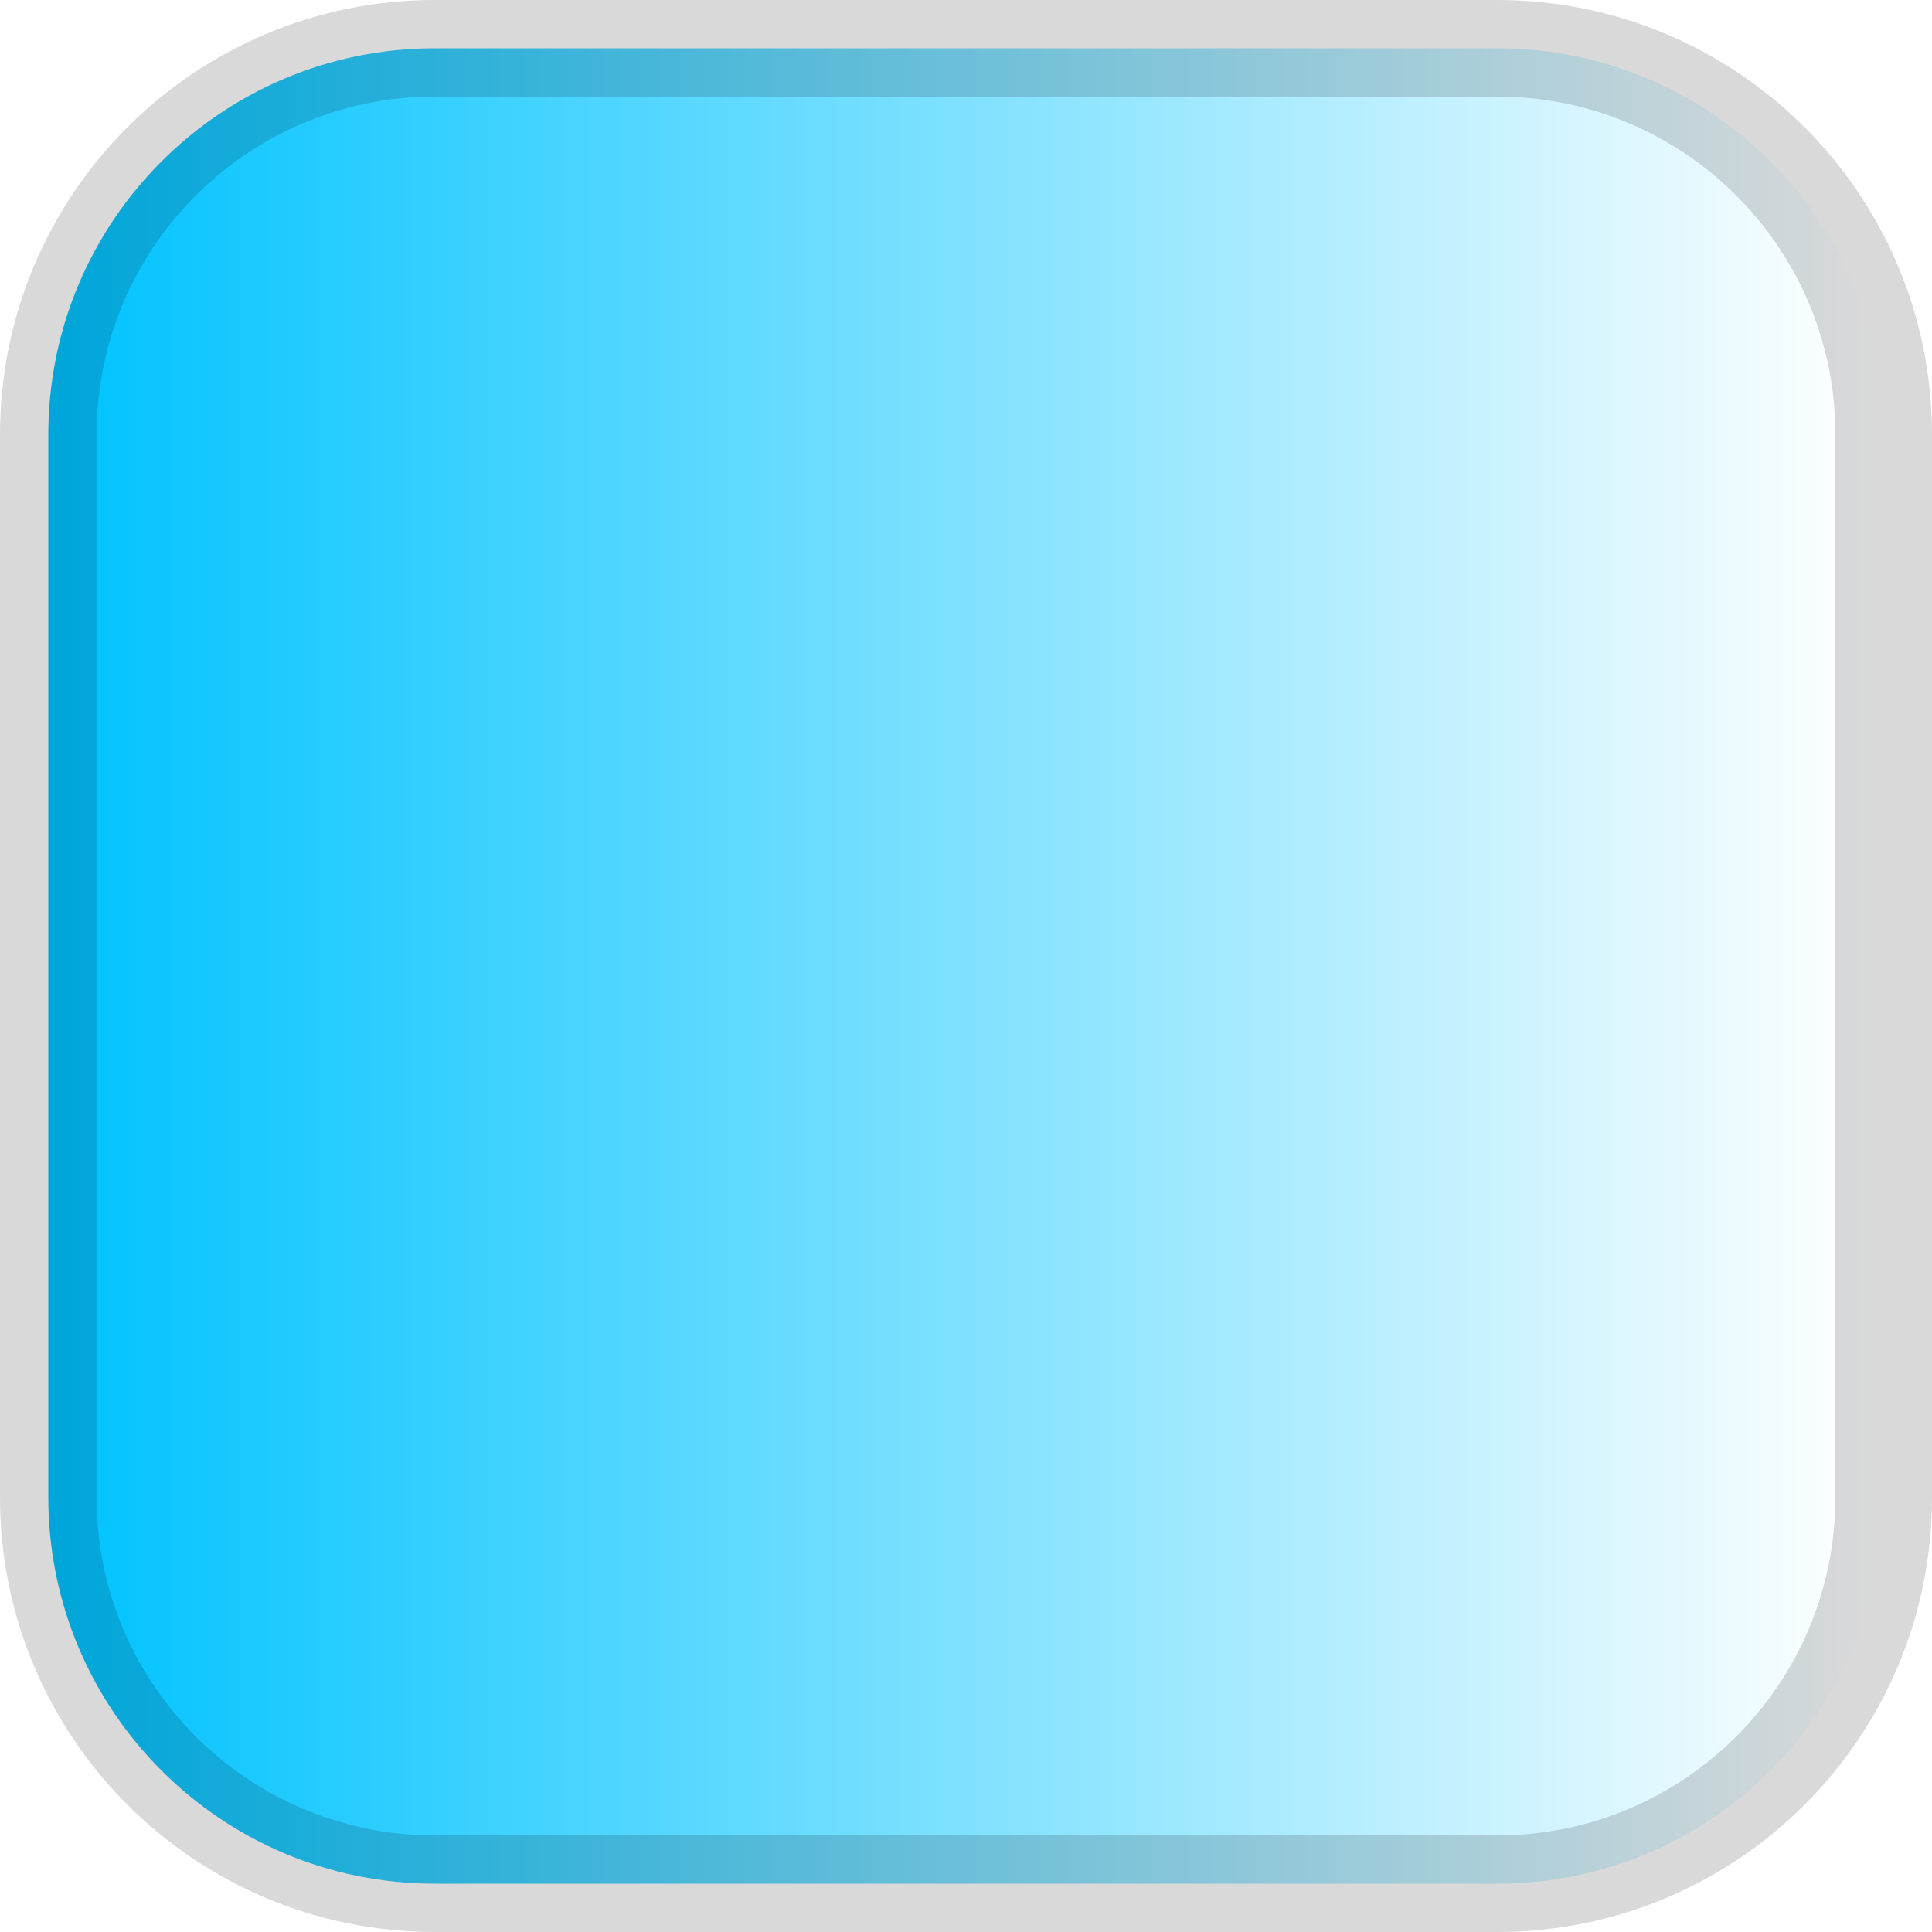
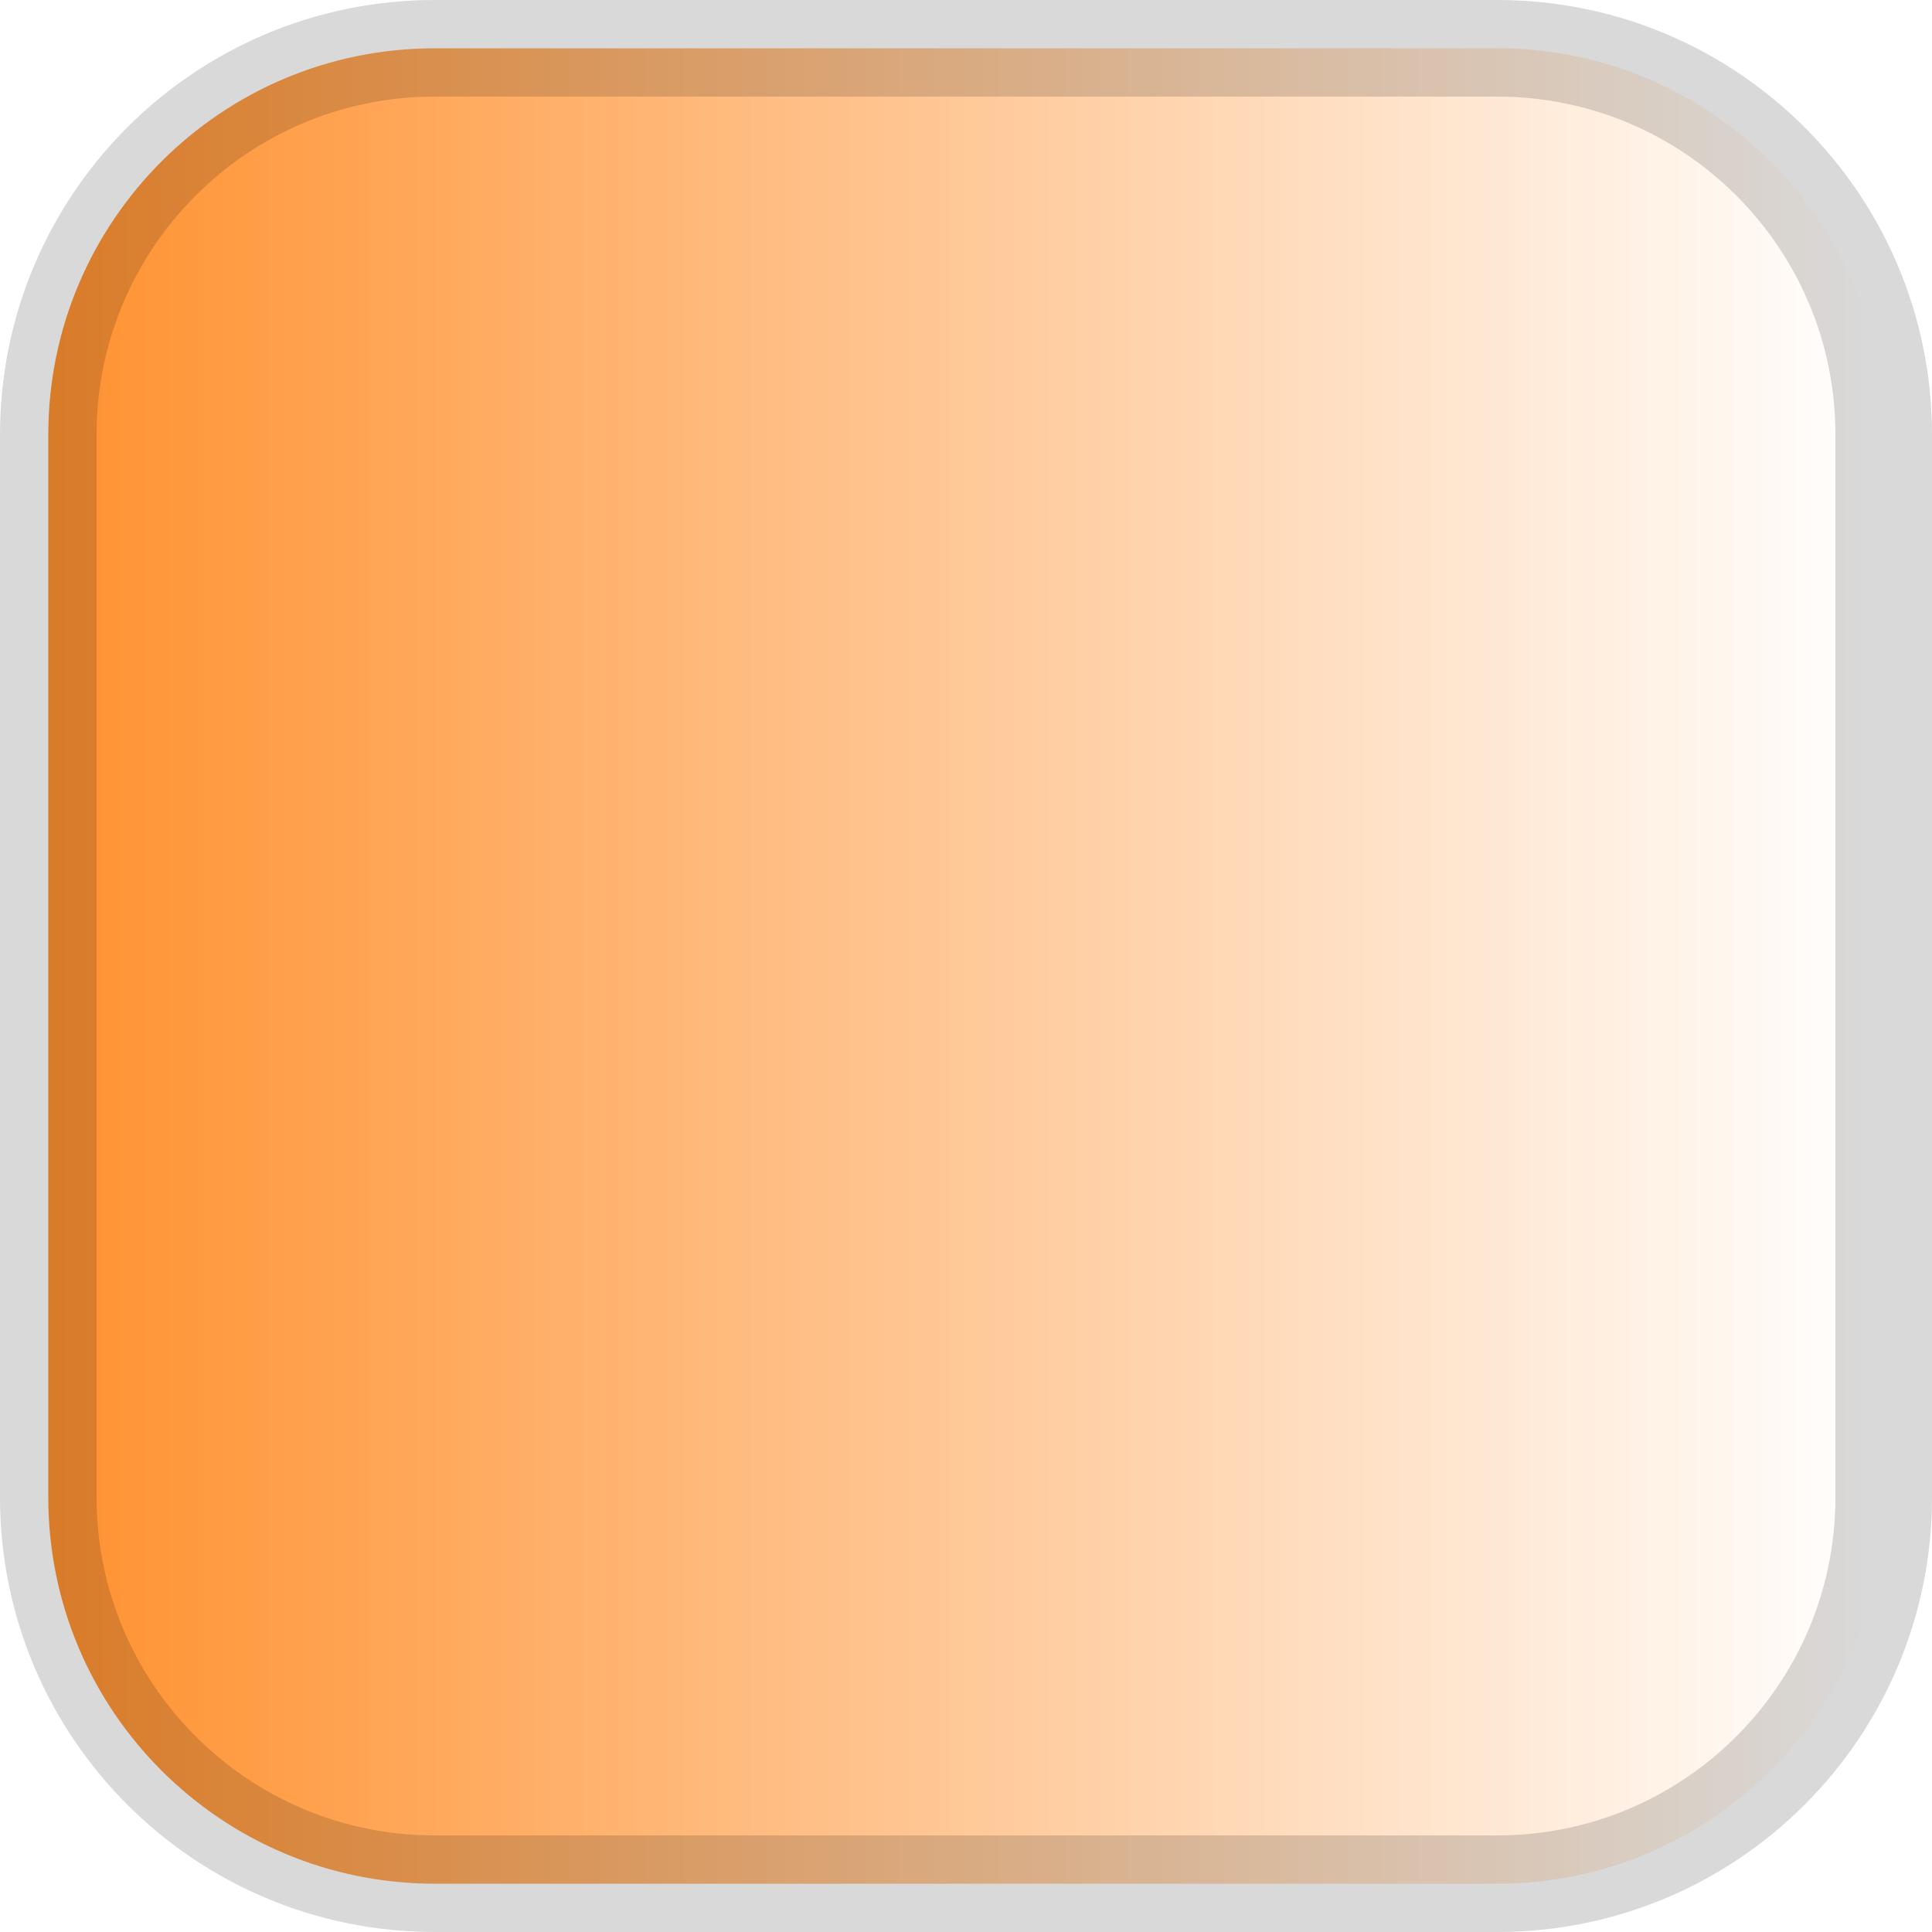
<svg xmlns="http://www.w3.org/2000/svg" width="20px" height="20px" viewBox="0 0 20 20" version="1.1">
  <defs>
    <linearGradient x1="100%" y1="50%" x2="0%" y2="50%" id="linearGradient-1">
      <stop stop-color="#FFFFFF" offset="0%" />
-       <stop stop-color="#00c3ff" offset="100%" />
+       <stop stop-color="#ff9231" offset="100%" />
    </linearGradient>
  </defs>
  <g id="fill-horz-gradient-enabled" stroke="none" stroke-width="1" fill="none" fill-rule="evenodd" stroke-opacity="0.15">
    <rect id="Horizontal" stroke="#000000" fill="url(#linearGradient-1)" x="0.5" y="0.5" width="19" height="19" rx="4" />
  </g>
</svg>
